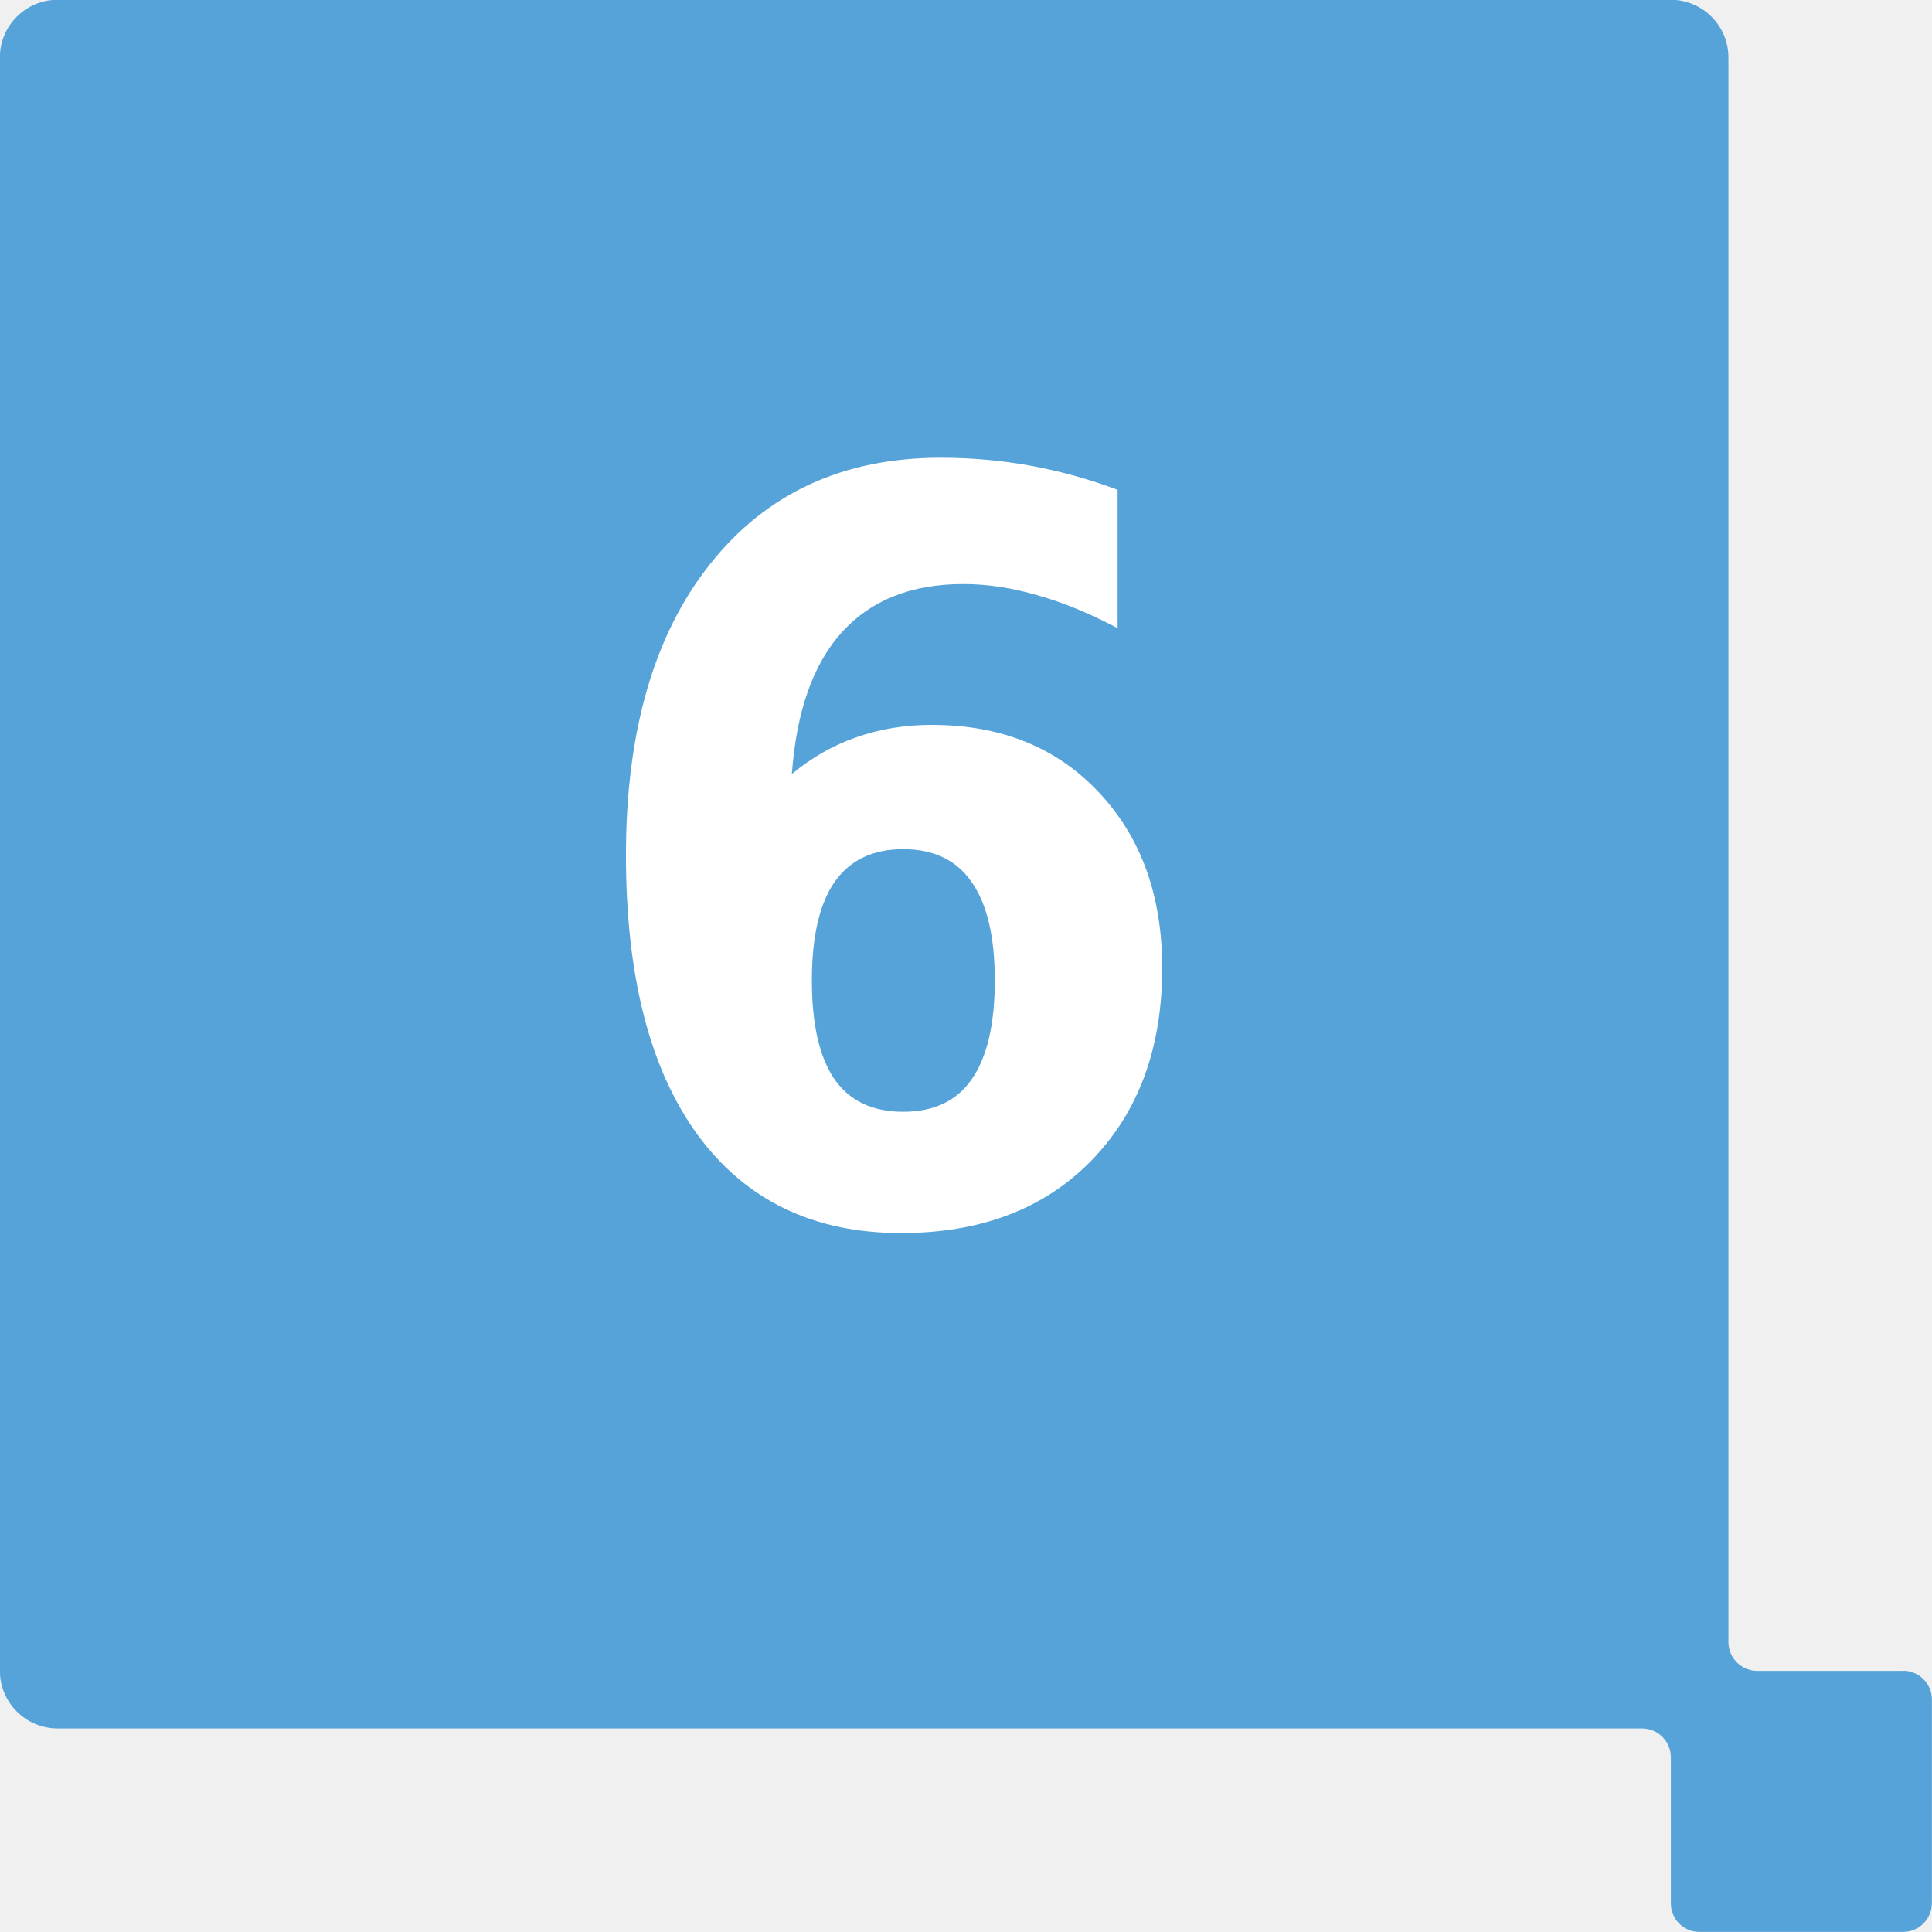
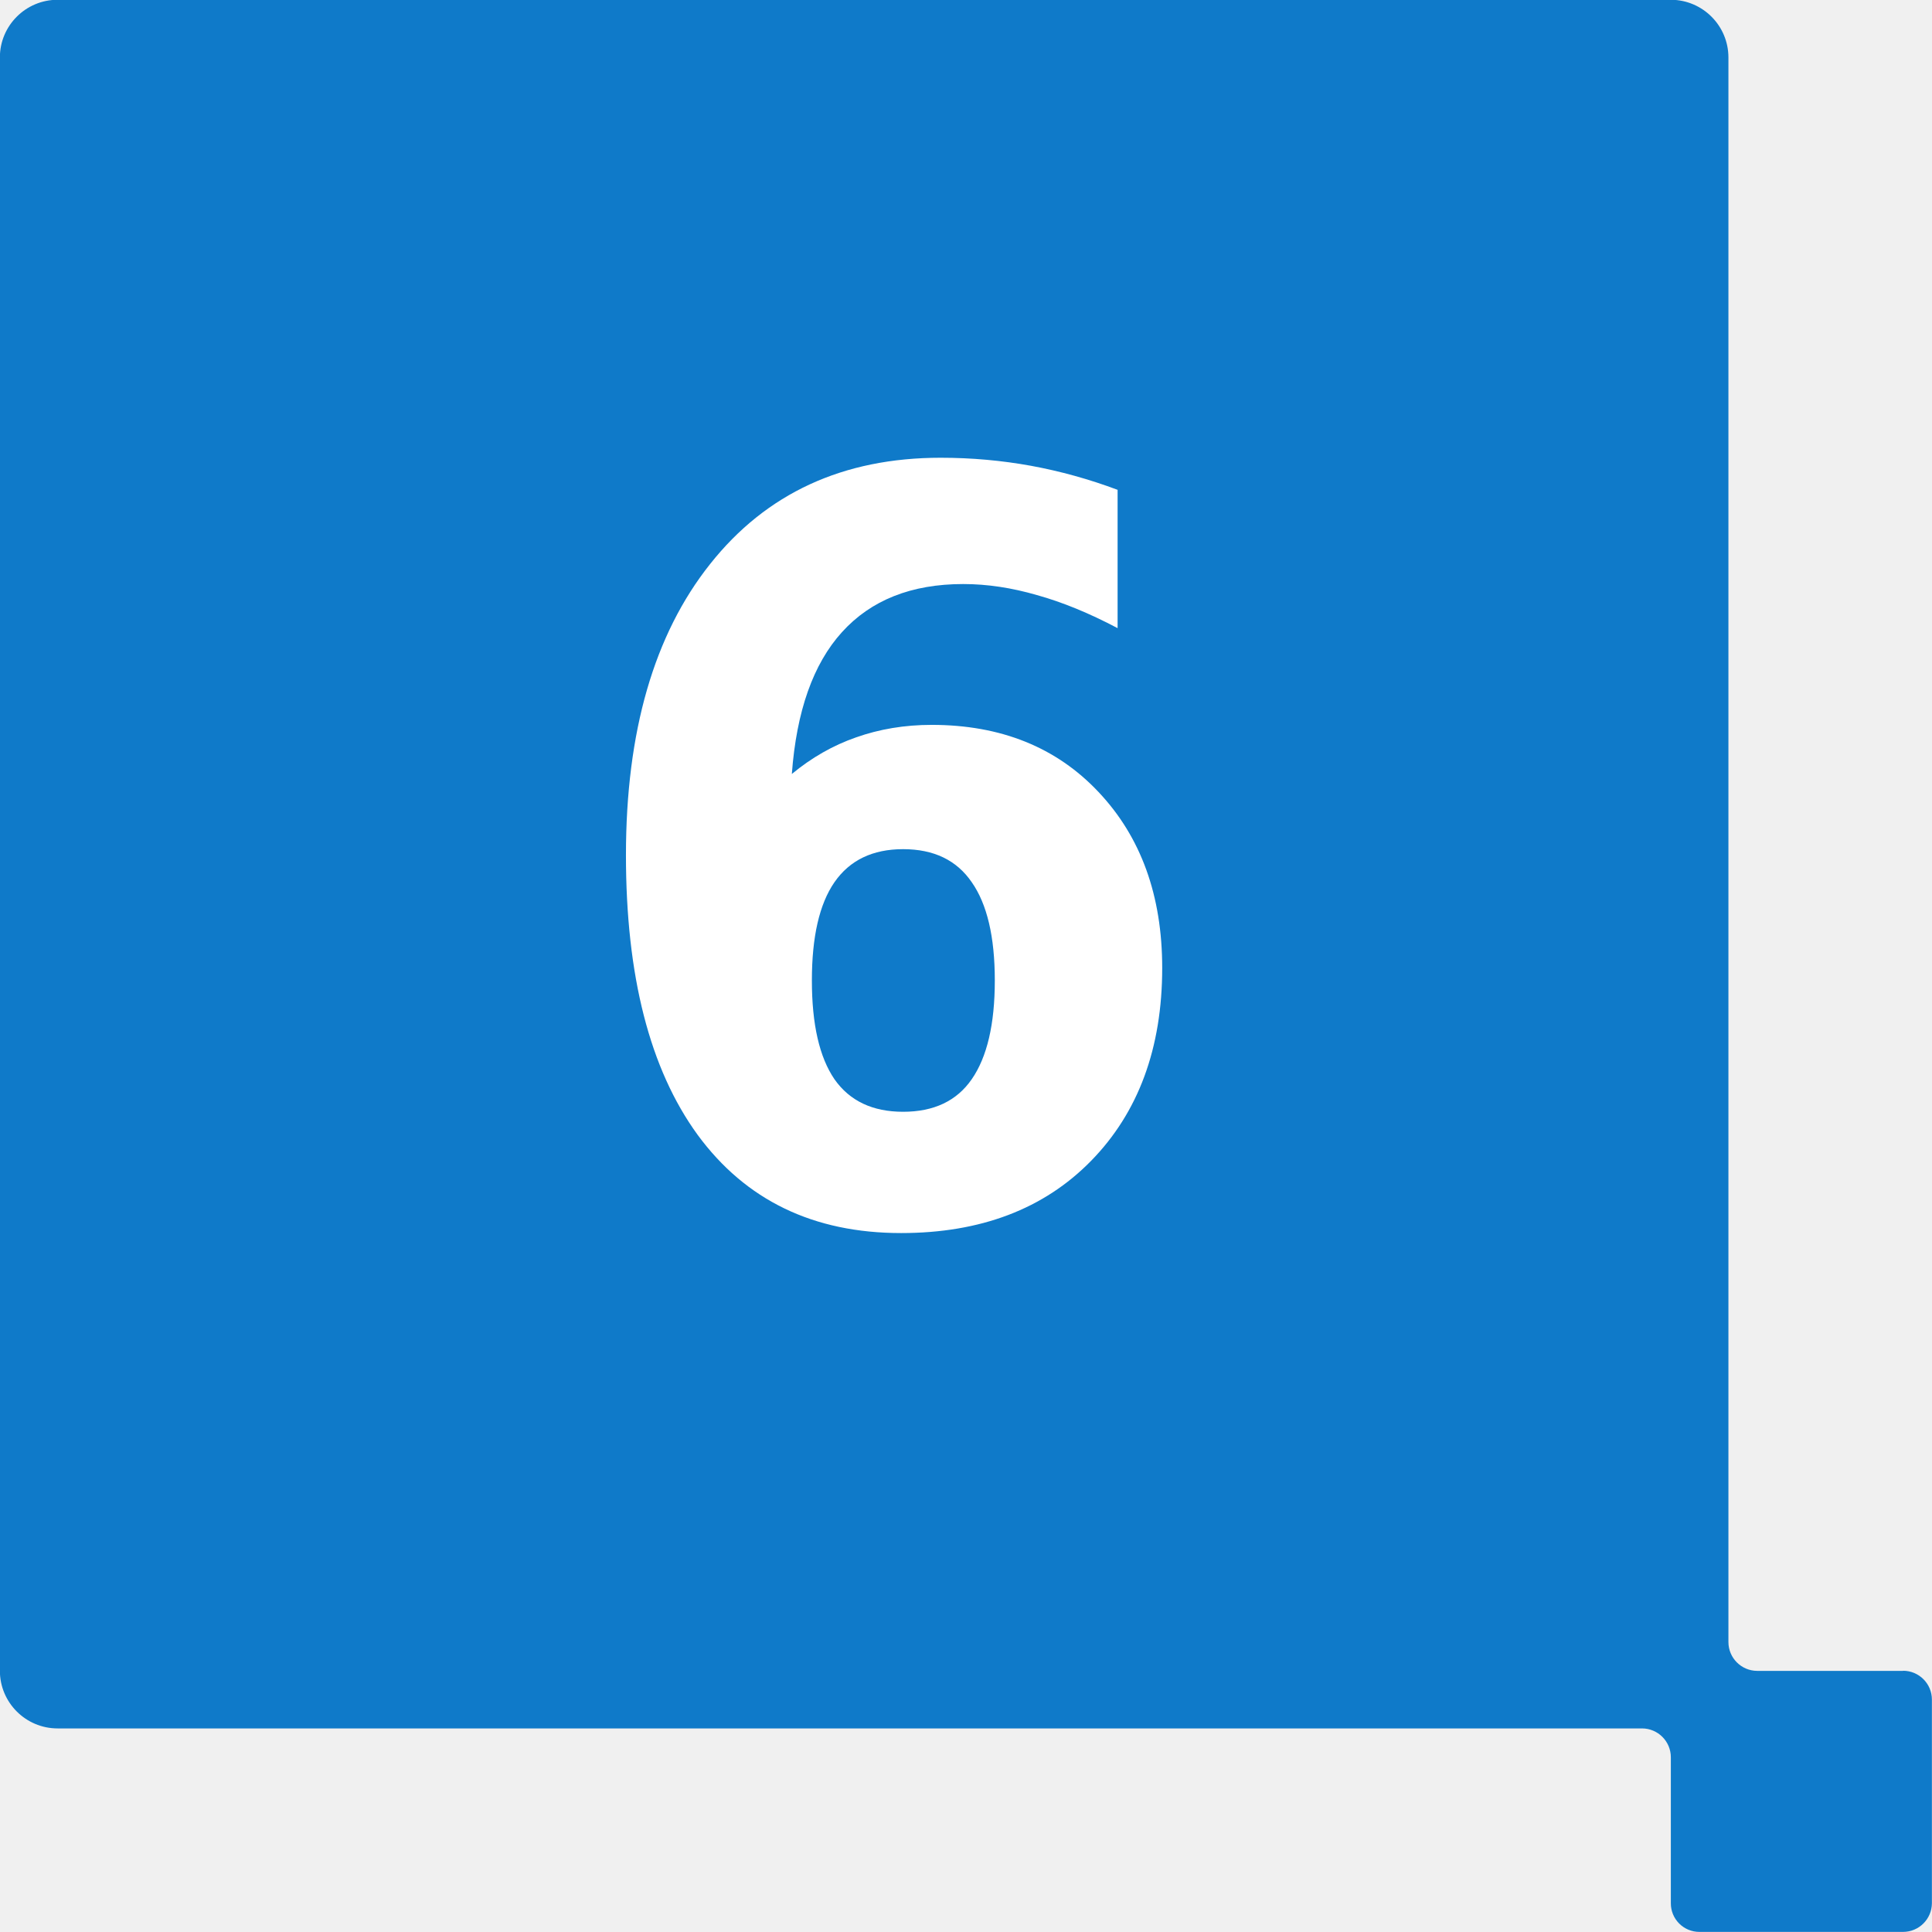
<svg xmlns="http://www.w3.org/2000/svg" id="Icon-6" width="60.234" height="60.234" viewBox="0 0 60.234 60.234">
-   <path id="Path_1004" data-name="Path 1004" d="M114.752,230.329H110.2a.9.9,0,0,1-.895-.9v-49.4a1.8,1.8,0,0,0-1.791-1.8h-50.3a1.8,1.8,0,0,0-1.8,1.8v50.294a1.8,1.8,0,0,0,1.8,1.8H106.61a.9.9,0,0,1,.9.9v4.551a.889.889,0,0,0,.891.893h6.348a.9.9,0,0,0,.9-.893v-6.349a.9.9,0,0,0-.9-.9" transform="translate(-55.418 -178.236)" fill="#56a3da" />
+   <path id="Path_1004" data-name="Path 1004" d="M114.752,230.329H110.2a.9.9,0,0,1-.895-.9v-49.4a1.8,1.8,0,0,0-1.791-1.8h-50.3a1.8,1.8,0,0,0-1.8,1.8v50.294a1.8,1.8,0,0,0,1.8,1.8H106.61a.9.9,0,0,1,.9.9v4.551a.889.889,0,0,0,.891.893h6.348a.9.9,0,0,0,.9-.893v-6.349a.9.9,0,0,0-.9-.9" transform="translate(-55.418 -178.236)" fill="#0F7AC9" />
  <text id="_6" data-name="6" transform="translate(17.734 37.99)" fill="#fff" font-size="32" font-family="frutiger, frutiger linotype, univers, calibri, gill sans, gill sans mt, myriad pro, myriad, dejavu sans condensed, liberation sans, nimbus sans l, tahoma, geneva, helvetica neue, helvetica, arial, sans-serif" font-weight="700">
    <tspan x="0" y="0">6</tspan>
  </text>
</svg>
